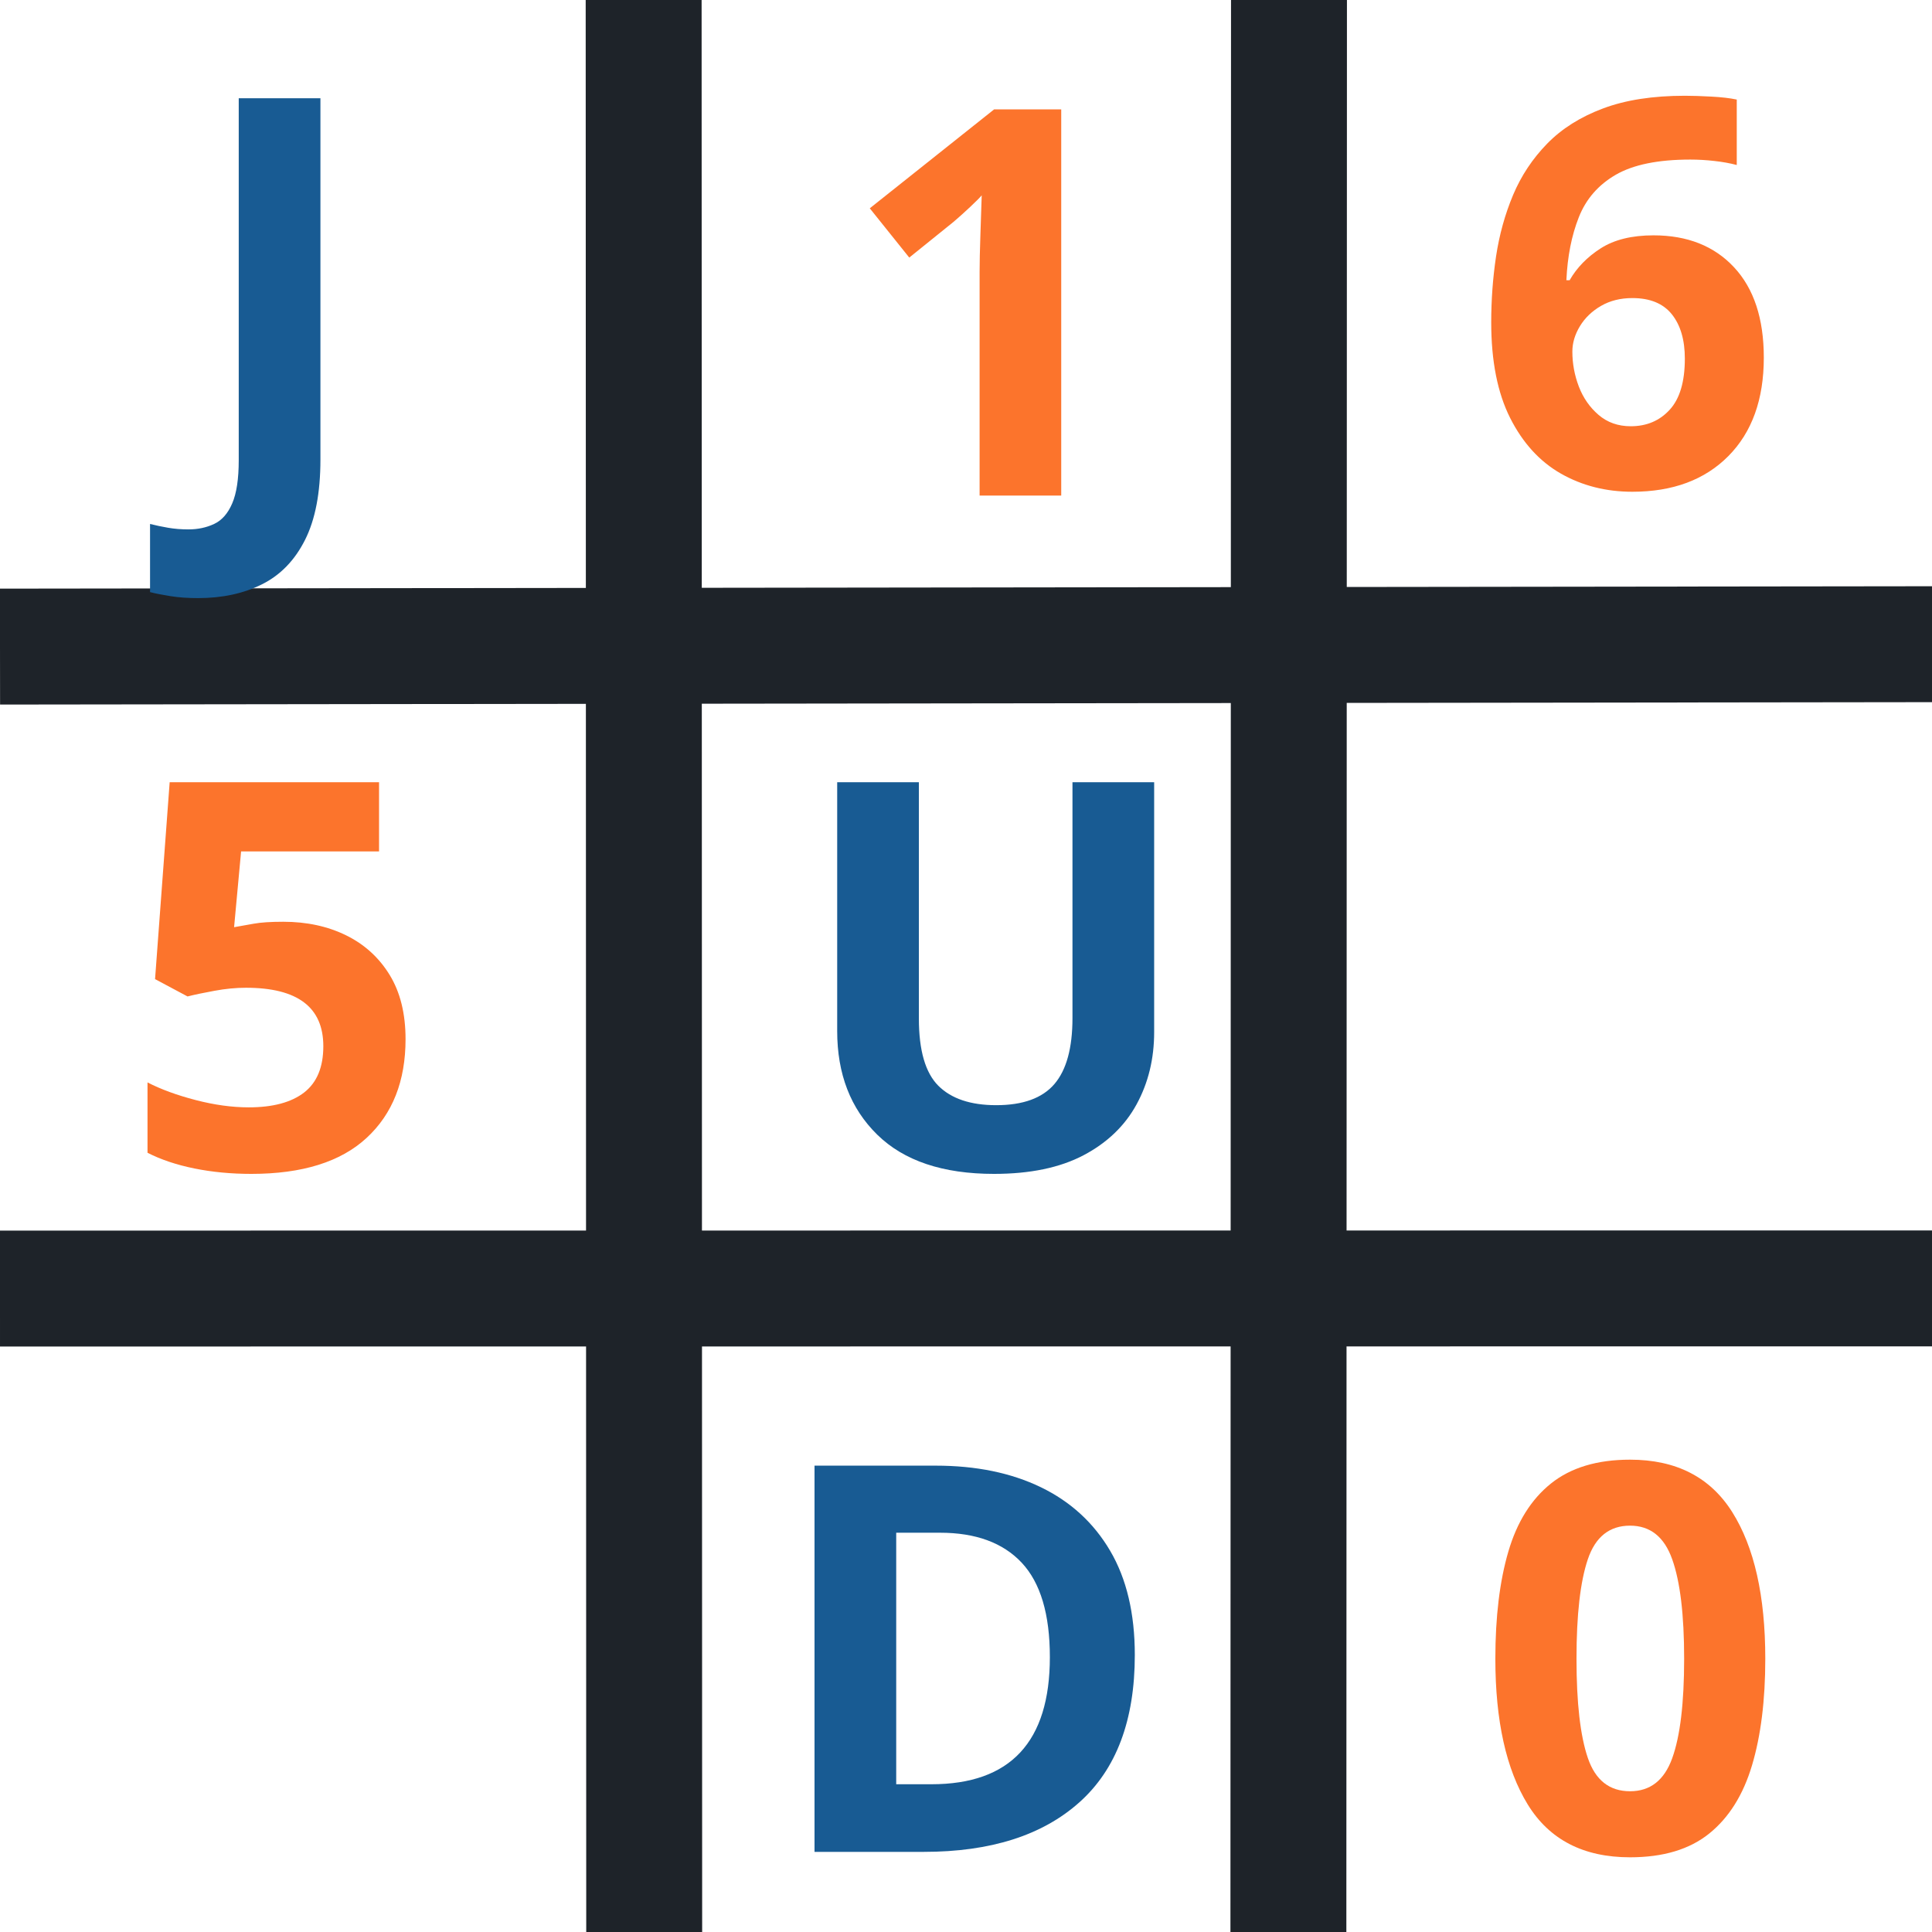
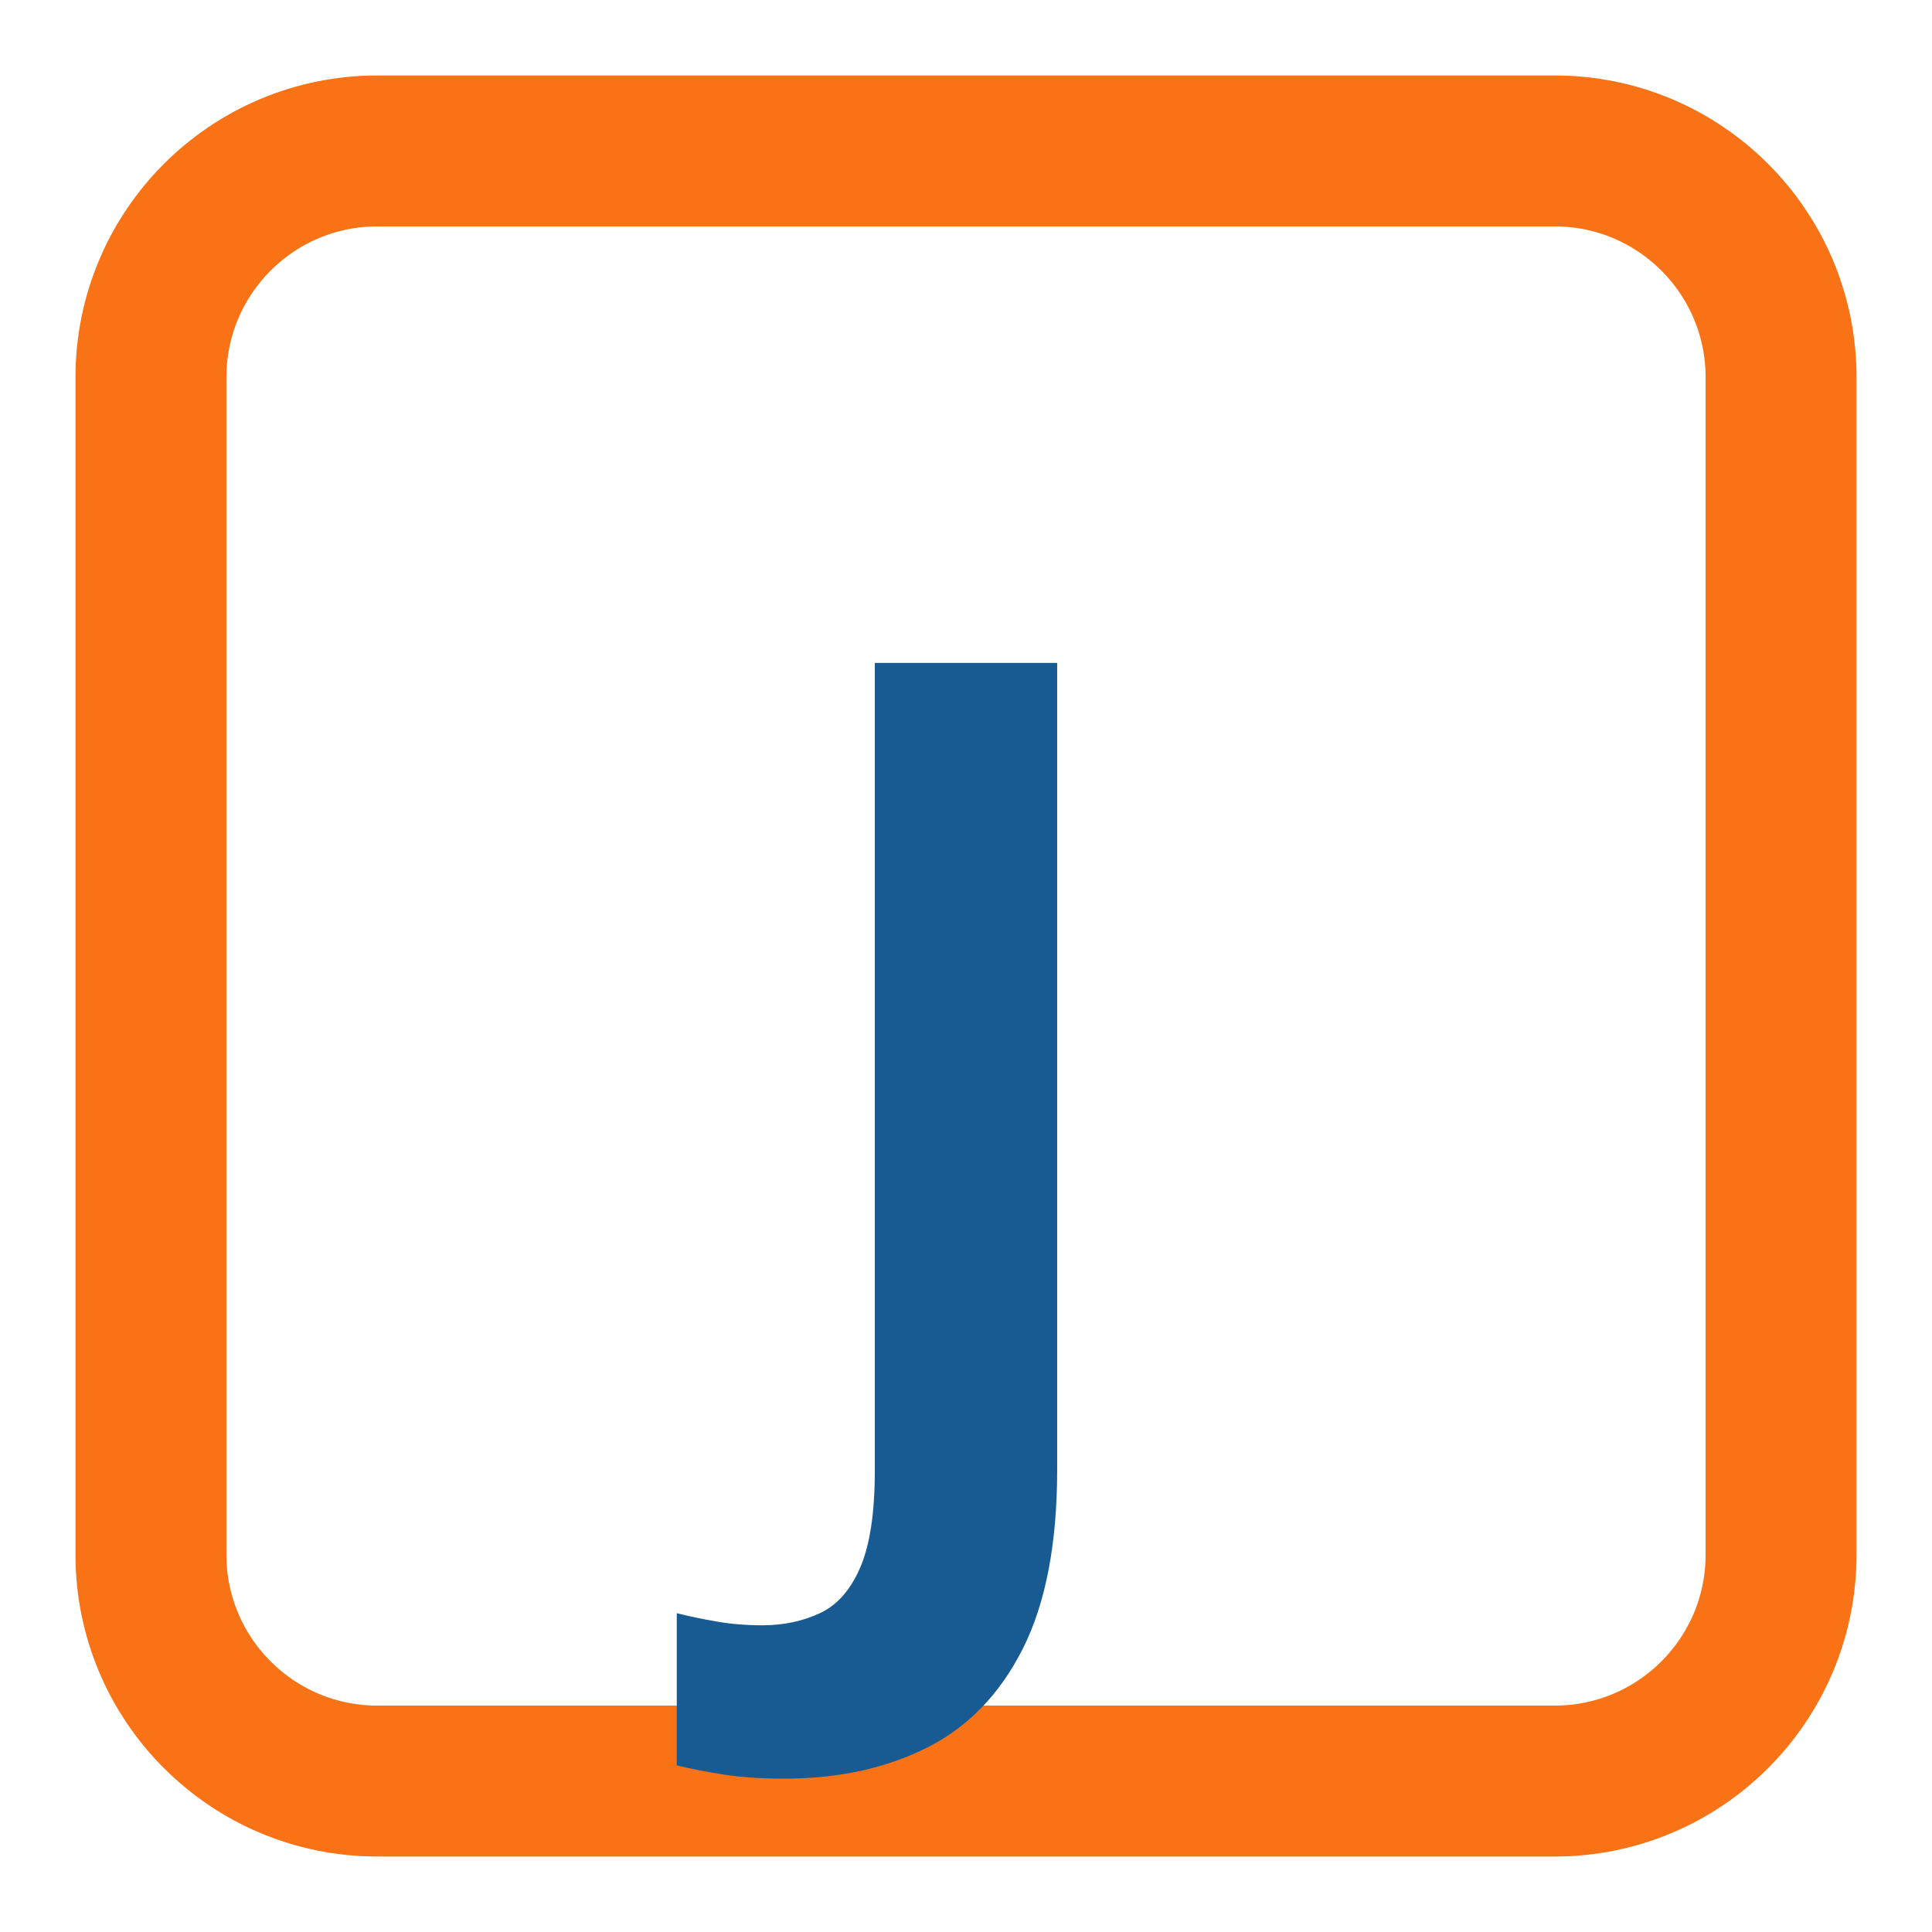
- <svg xmlns="http://www.w3.org/2000/svg" xmlns:ns1="https://boxy-svg.com" viewBox="0 0 500 500">
-   <defs>
-     <ns1:grid x="0" y="0" width="166.718" height="166.718" />
-     <ns1:export>
-       <ns1:file format="svg" href="#object-0" path="Sin título.svg" />
-       <ns1:file format="svg" href="#object-1" path="Sin título 2.svg" />
-       <ns1:file format="svg" href="#object-2" path="Sin título 3.svg" />
-       <ns1:file format="svg" href="#object-3" path="Sin título 4.svg" />
-       <ns1:file format="svg" href="#object-4" path="Sin título 5.svg" />
-       <ns1:file format="svg" href="#object-5" path="Sin título 6.svg" />
-       <ns1:file format="svg" href="#object-6" path="Sin título 7.svg" />
-       <ns1:file format="svg" href="#object-7" path="Sin título 8.svg" excluded="true" />
-     </ns1:export>
-   </defs>
-   <text style="fill: rgb(252, 116, 44); font-family: &quot;Century Gothic&quot;; font-size: 140px; font-weight: 700; white-space: pre;" x="216.831" y="128.255">1</text>
-   <line style="fill: none; stroke-width: 30px; stroke: rgb(30, 35, 41);" x1="166.576" y1="-1.106" x2="166.718" y2="500.154" id="object-0" />
-   <line style="fill: none; stroke-width: 30px; stroke: rgb(30, 35, 41);" x1="333.588" y1="-1.106" x2="333.436" y2="500.154" id="object-1" />
-   <line style="fill: none; stroke-width: 30px; stroke: rgb(30, 35, 41);" x1="0" y1="167.339" x2="500.154" y2="166.718" id="object-2" />
-   <line style="fill: none; stroke-width: 30px; stroke: rgb(30, 35, 41);" x1="0" y1="333.479" x2="500.154" y2="333.436" id="object-3" />
-   <text style="fill: rgb(24, 91, 147); font-family: &quot;Century Gothic&quot;; font-size: 140px; font-weight: 700; white-space: pre;" x="49.191" y="125.381">J</text>
-   <text style="fill: rgb(252, 116, 44); font-family: &quot;Century Gothic&quot;; font-size: 140px; font-weight: 700; white-space: pre;" x="381.02" y="125.859">6</text>
-   <text style="fill: rgb(252, 116, 44); font-family: &quot;Century Gothic&quot;; font-size: 140px; font-weight: 700; white-space: pre;" id="object-4" x="31.317" y="302.394">5</text>
-   <text style="fill: rgb(24, 91, 147); font-family: &quot;Century Gothic&quot;; font-size: 140px; font-weight: 700; white-space: pre;" id="object-5" x="204.759" y="302.394">U</text>
-   <text style="fill: rgb(24, 91, 147); font-family: &quot;Century Gothic&quot;; font-size: 140px; font-weight: 700; stroke-width: 2px; white-space: pre;" id="object-6" x="198.205" y="479.26">D</text>
-   <text style="fill: rgb(252, 116, 44); font-family: &quot;Century Gothic&quot;; font-size: 140px; font-weight: 700; stroke-width: 2px; white-space: pre;" id="object-7" x="381.95" y="479.26">0</text>
+ <svg xmlns="http://www.w3.org/2000/svg" viewBox="0 0 512 512">
+   <rect x="40" y="40" width="432" height="432" rx="60" fill="none" stroke="#f97316" stroke-width="40" />
+   <text x="256" y="280" text-anchor="middle" dominant-baseline="central" fill="#185b93" font-family="Outfit, sans-serif" font-size="320" font-weight="700">J</text>
</svg>
